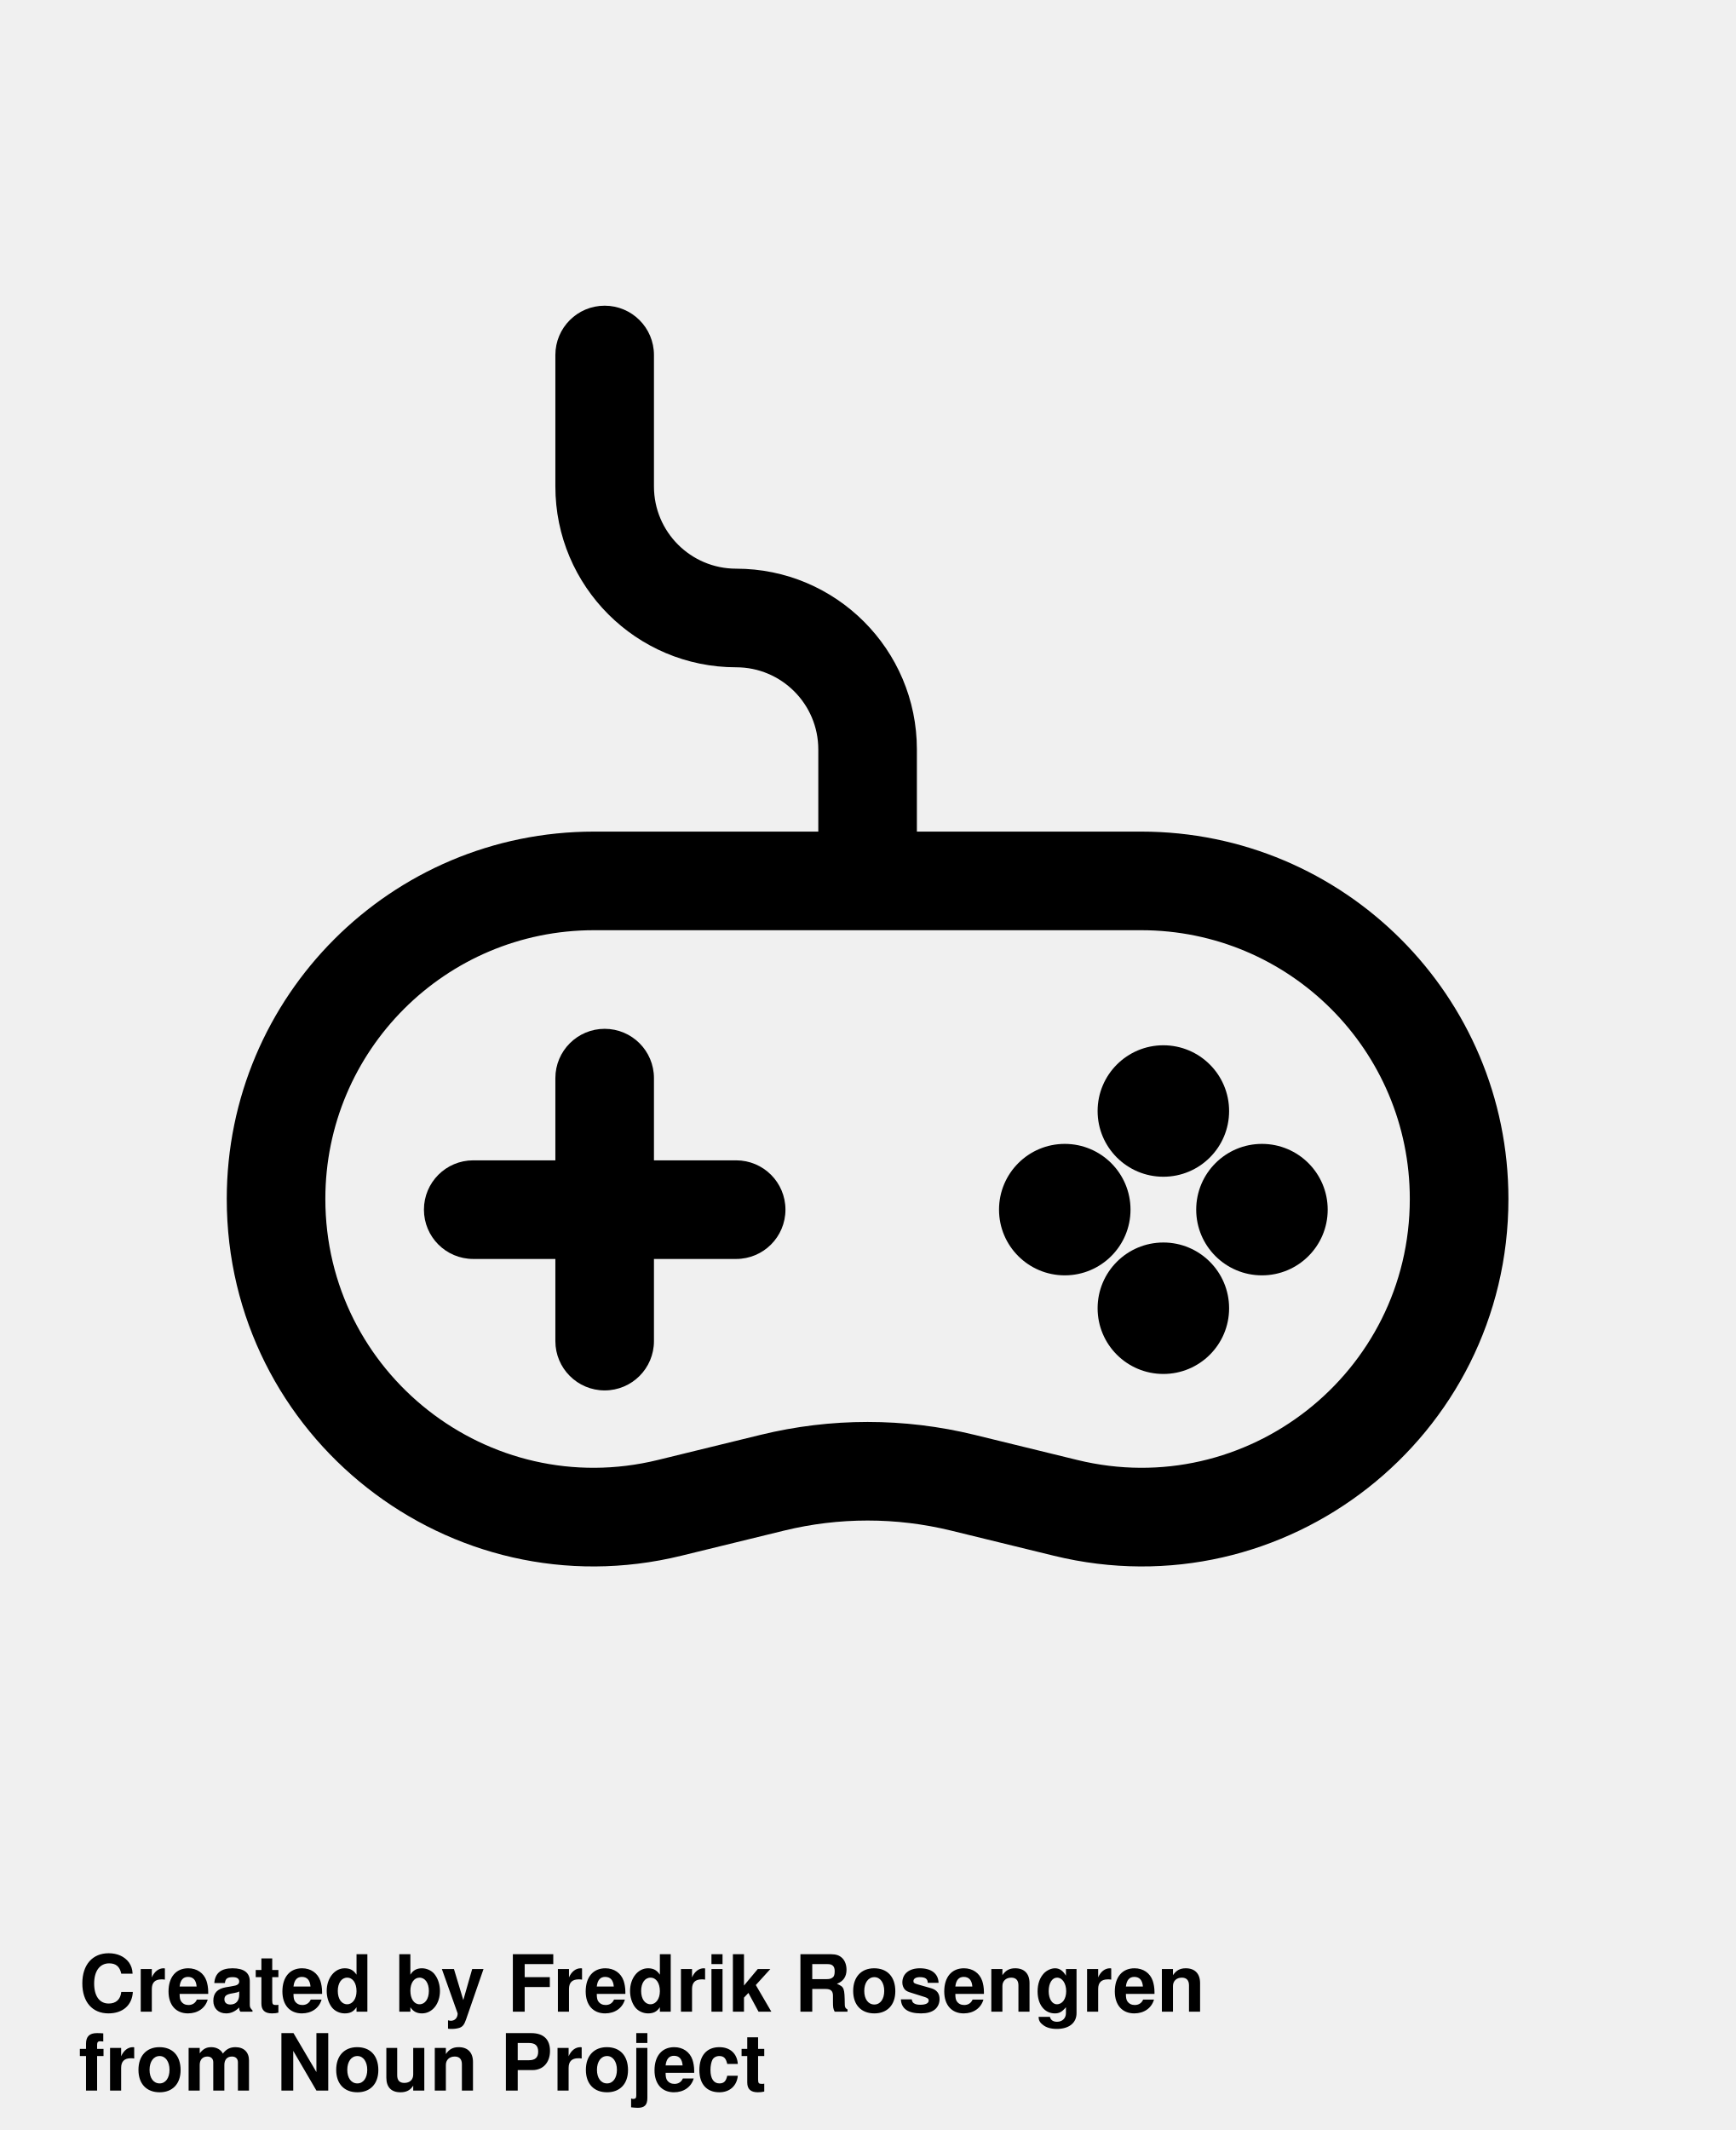
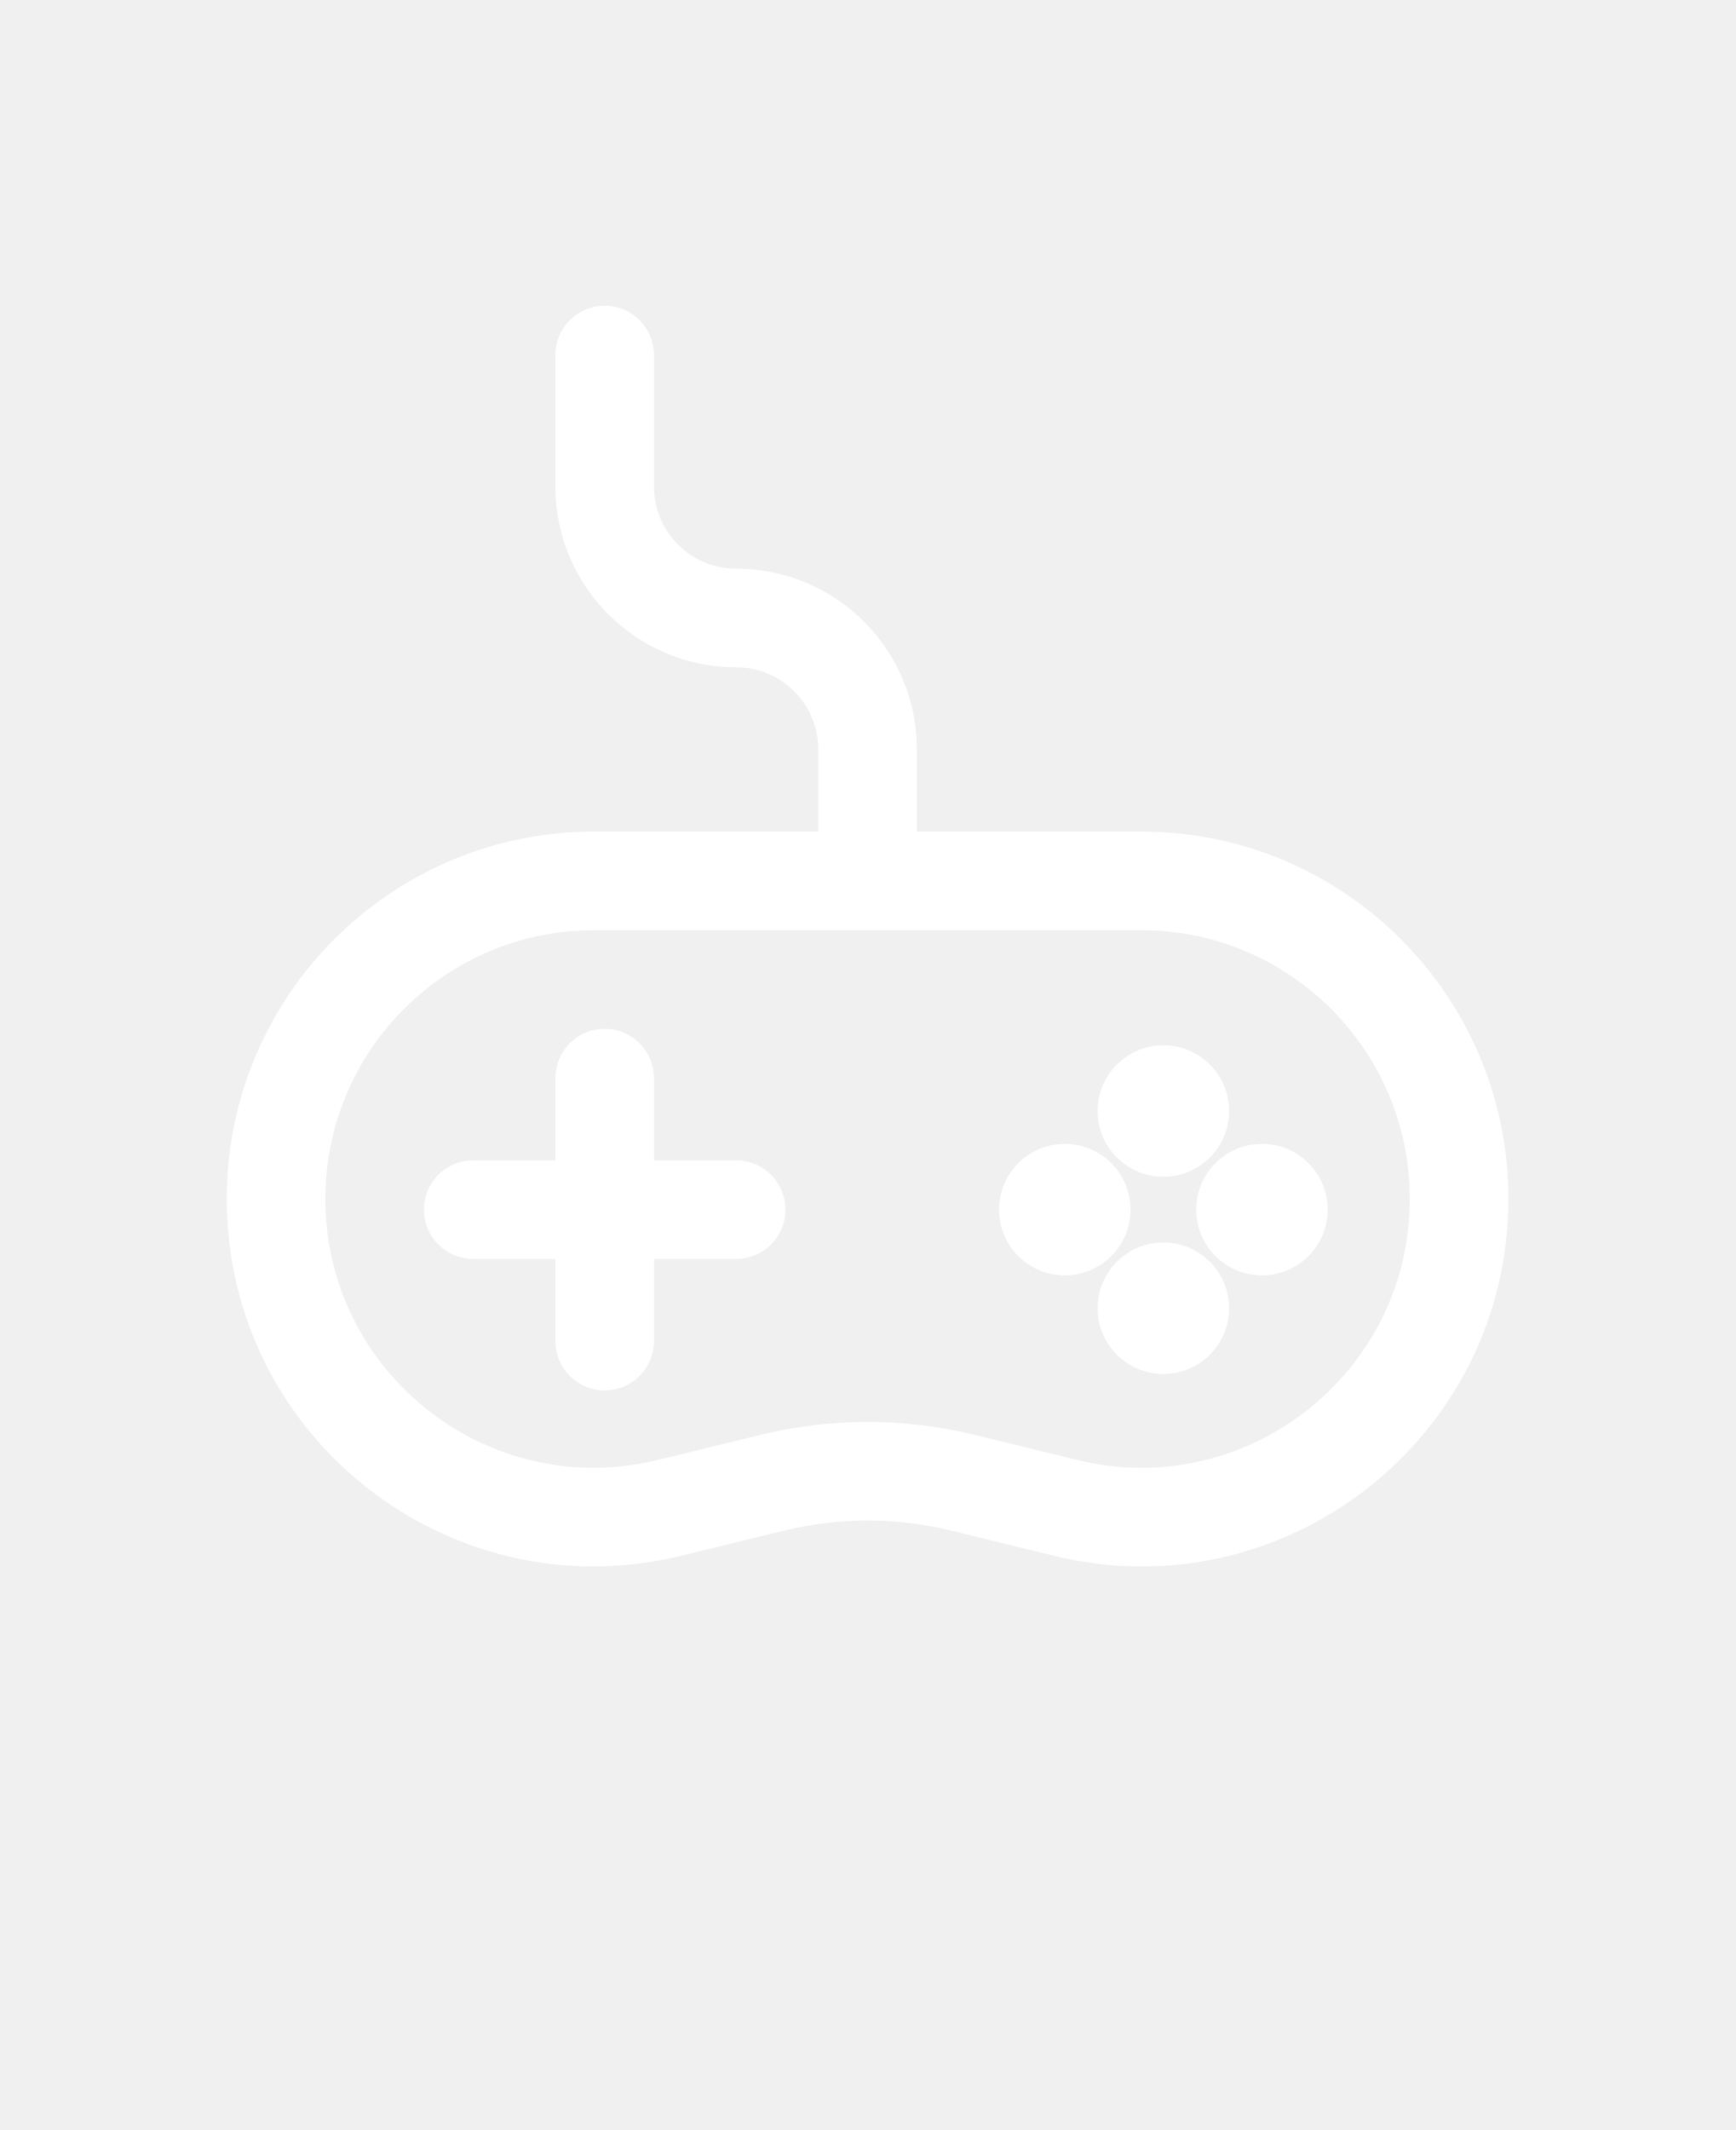
<svg xmlns="http://www.w3.org/2000/svg" version="1.1" viewBox="-5.0 -10.0 110.0 135.0">
  <g>
-     <path d="m68.75 64.582c-2.301 0-4.168-1.863-4.168-4.164s1.867-4.168 4.168-4.168 4.168 1.867 4.168 4.168-1.867 4.164-4.168 4.164z" />
-     <path d="m62.5 70.832c2.301 0 4.168-1.863 4.168-4.164s-1.867-4.168-4.168-4.168-4.168 1.867-4.168 4.168 1.867 4.164 4.168 4.164z" />
-     <path d="m75 70.832c2.301 0 4.168-1.863 4.168-4.164s-1.867-4.168-4.168-4.168-4.168 1.867-4.168 4.168 1.867 4.164 4.168 4.164z" />
-     <path d="m64.582 72.918c0 2.301 1.867 4.164 4.168 4.164s4.168-1.863 4.168-4.164-1.867-4.168-4.168-4.168-4.168 1.867-4.168 4.168z" />
-     <path d="m33.332 55.207c1.727 0 3.125 1.398 3.125 3.125v5.211h5.211c1.727 0 3.125 1.398 3.125 3.125 0 1.727-1.398 3.125-3.125 3.125h-5.211v5.207c0 1.727-1.398 3.125-3.125 3.125-1.723 0-3.125-1.398-3.125-3.125v-5.207h-5.207c-1.727 0-3.125-1.398-3.125-3.125 0-1.727 1.398-3.125 3.125-3.125h5.207v-5.211c0-1.727 1.402-3.125 3.125-3.125z" />
-     <path d="m36.457 12.5c0-1.727-1.398-3.125-3.125-3.125-1.727 0-3.125 1.398-3.125 3.125v8.332c0 6.328 5.133 11.461 11.461 11.461 2.875 0 5.207 2.332 5.207 5.207v5.207h-14.219c-12.859 0-23.281 10.426-23.281 23.281 0 15.098 14.145 26.203 28.809 22.617l6.519-1.594c3.481-0.852 7.113-0.852 10.594 0l6.519 1.594c14.664 3.586 28.809-7.519 28.809-22.617 0-12.855-10.422-23.281-23.281-23.281h-14.219v-5.207c0-6.328-5.129-11.457-11.457-11.457-2.879 0-5.211-2.332-5.211-5.211zm-3.801 36.457c-9.406 0-17.031 7.625-17.031 17.031 0 11.043 10.348 19.168 21.074 16.547l6.519-1.594c4.457-1.09 9.105-1.09 13.562 0l6.519 1.594c10.727 2.621 21.074-5.504 21.074-16.547 0-9.406-7.625-17.031-17.031-17.031z" fill-rule="evenodd" />
+     <path fill="white" d="m68.75 64.582c-2.301 0-4.168-1.863-4.168-4.164s1.867-4.168 4.168-4.168 4.168 1.867 4.168 4.168-1.867 4.164-4.168 4.164z" />
+     <path fill="white" d="m62.5 70.832c2.301 0 4.168-1.863 4.168-4.164s-1.867-4.168-4.168-4.168-4.168 1.867-4.168 4.168 1.867 4.164 4.168 4.164z" />
+     <path fill="white" d="m75 70.832c2.301 0 4.168-1.863 4.168-4.164s-1.867-4.168-4.168-4.168-4.168 1.867-4.168 4.168 1.867 4.164 4.168 4.164z" />
+     <path fill="white" d="m64.582 72.918c0 2.301 1.867 4.164 4.168 4.164s4.168-1.863 4.168-4.164-1.867-4.168-4.168-4.168-4.168 1.867-4.168 4.168z" />
+     <path fill="white" d="m33.332 55.207c1.727 0 3.125 1.398 3.125 3.125v5.211h5.211c1.727 0 3.125 1.398 3.125 3.125 0 1.727-1.398 3.125-3.125 3.125h-5.211v5.207c0 1.727-1.398 3.125-3.125 3.125-1.723 0-3.125-1.398-3.125-3.125v-5.207h-5.207c-1.727 0-3.125-1.398-3.125-3.125 0-1.727 1.398-3.125 3.125-3.125h5.207v-5.211c0-1.727 1.402-3.125 3.125-3.125z" />
+     <path fill="white" d="m36.457 12.5c0-1.727-1.398-3.125-3.125-3.125-1.727 0-3.125 1.398-3.125 3.125v8.332c0 6.328 5.133 11.461 11.461 11.461 2.875 0 5.207 2.332 5.207 5.207v5.207h-14.219c-12.859 0-23.281 10.426-23.281 23.281 0 15.098 14.145 26.203 28.809 22.617l6.519-1.594c3.481-0.852 7.113-0.852 10.594 0l6.519 1.594c14.664 3.586 28.809-7.519 28.809-22.617 0-12.855-10.422-23.281-23.281-23.281h-14.219v-5.207c0-6.328-5.129-11.457-11.457-11.457-2.879 0-5.211-2.332-5.211-5.211zm-3.801 36.457c-9.406 0-17.031 7.625-17.031 17.031 0 11.043 10.348 19.168 21.074 16.547l6.519-1.594c4.457-1.09 9.105-1.09 13.562 0l6.519 1.594c10.727 2.621 21.074-5.504 21.074-16.547 0-9.406-7.625-17.031-17.031-17.031z" fill-rule="evenodd" />
  </g>
-   <text x="0.0" y="117.5" font-size="5.0" font-weight="bold" font-family="Arbeit Regular, Helvetica, Arial-Unicode, Arial, Sans-serif" fill="#000000">Created by Fredrik Rosengren</text>
-   <text x="0.0" y="122.5" font-size="5.0" font-weight="bold" font-family="Arbeit Regular, Helvetica, Arial-Unicode, Arial, Sans-serif" fill="#000000">from Noun Project</text>
</svg>
